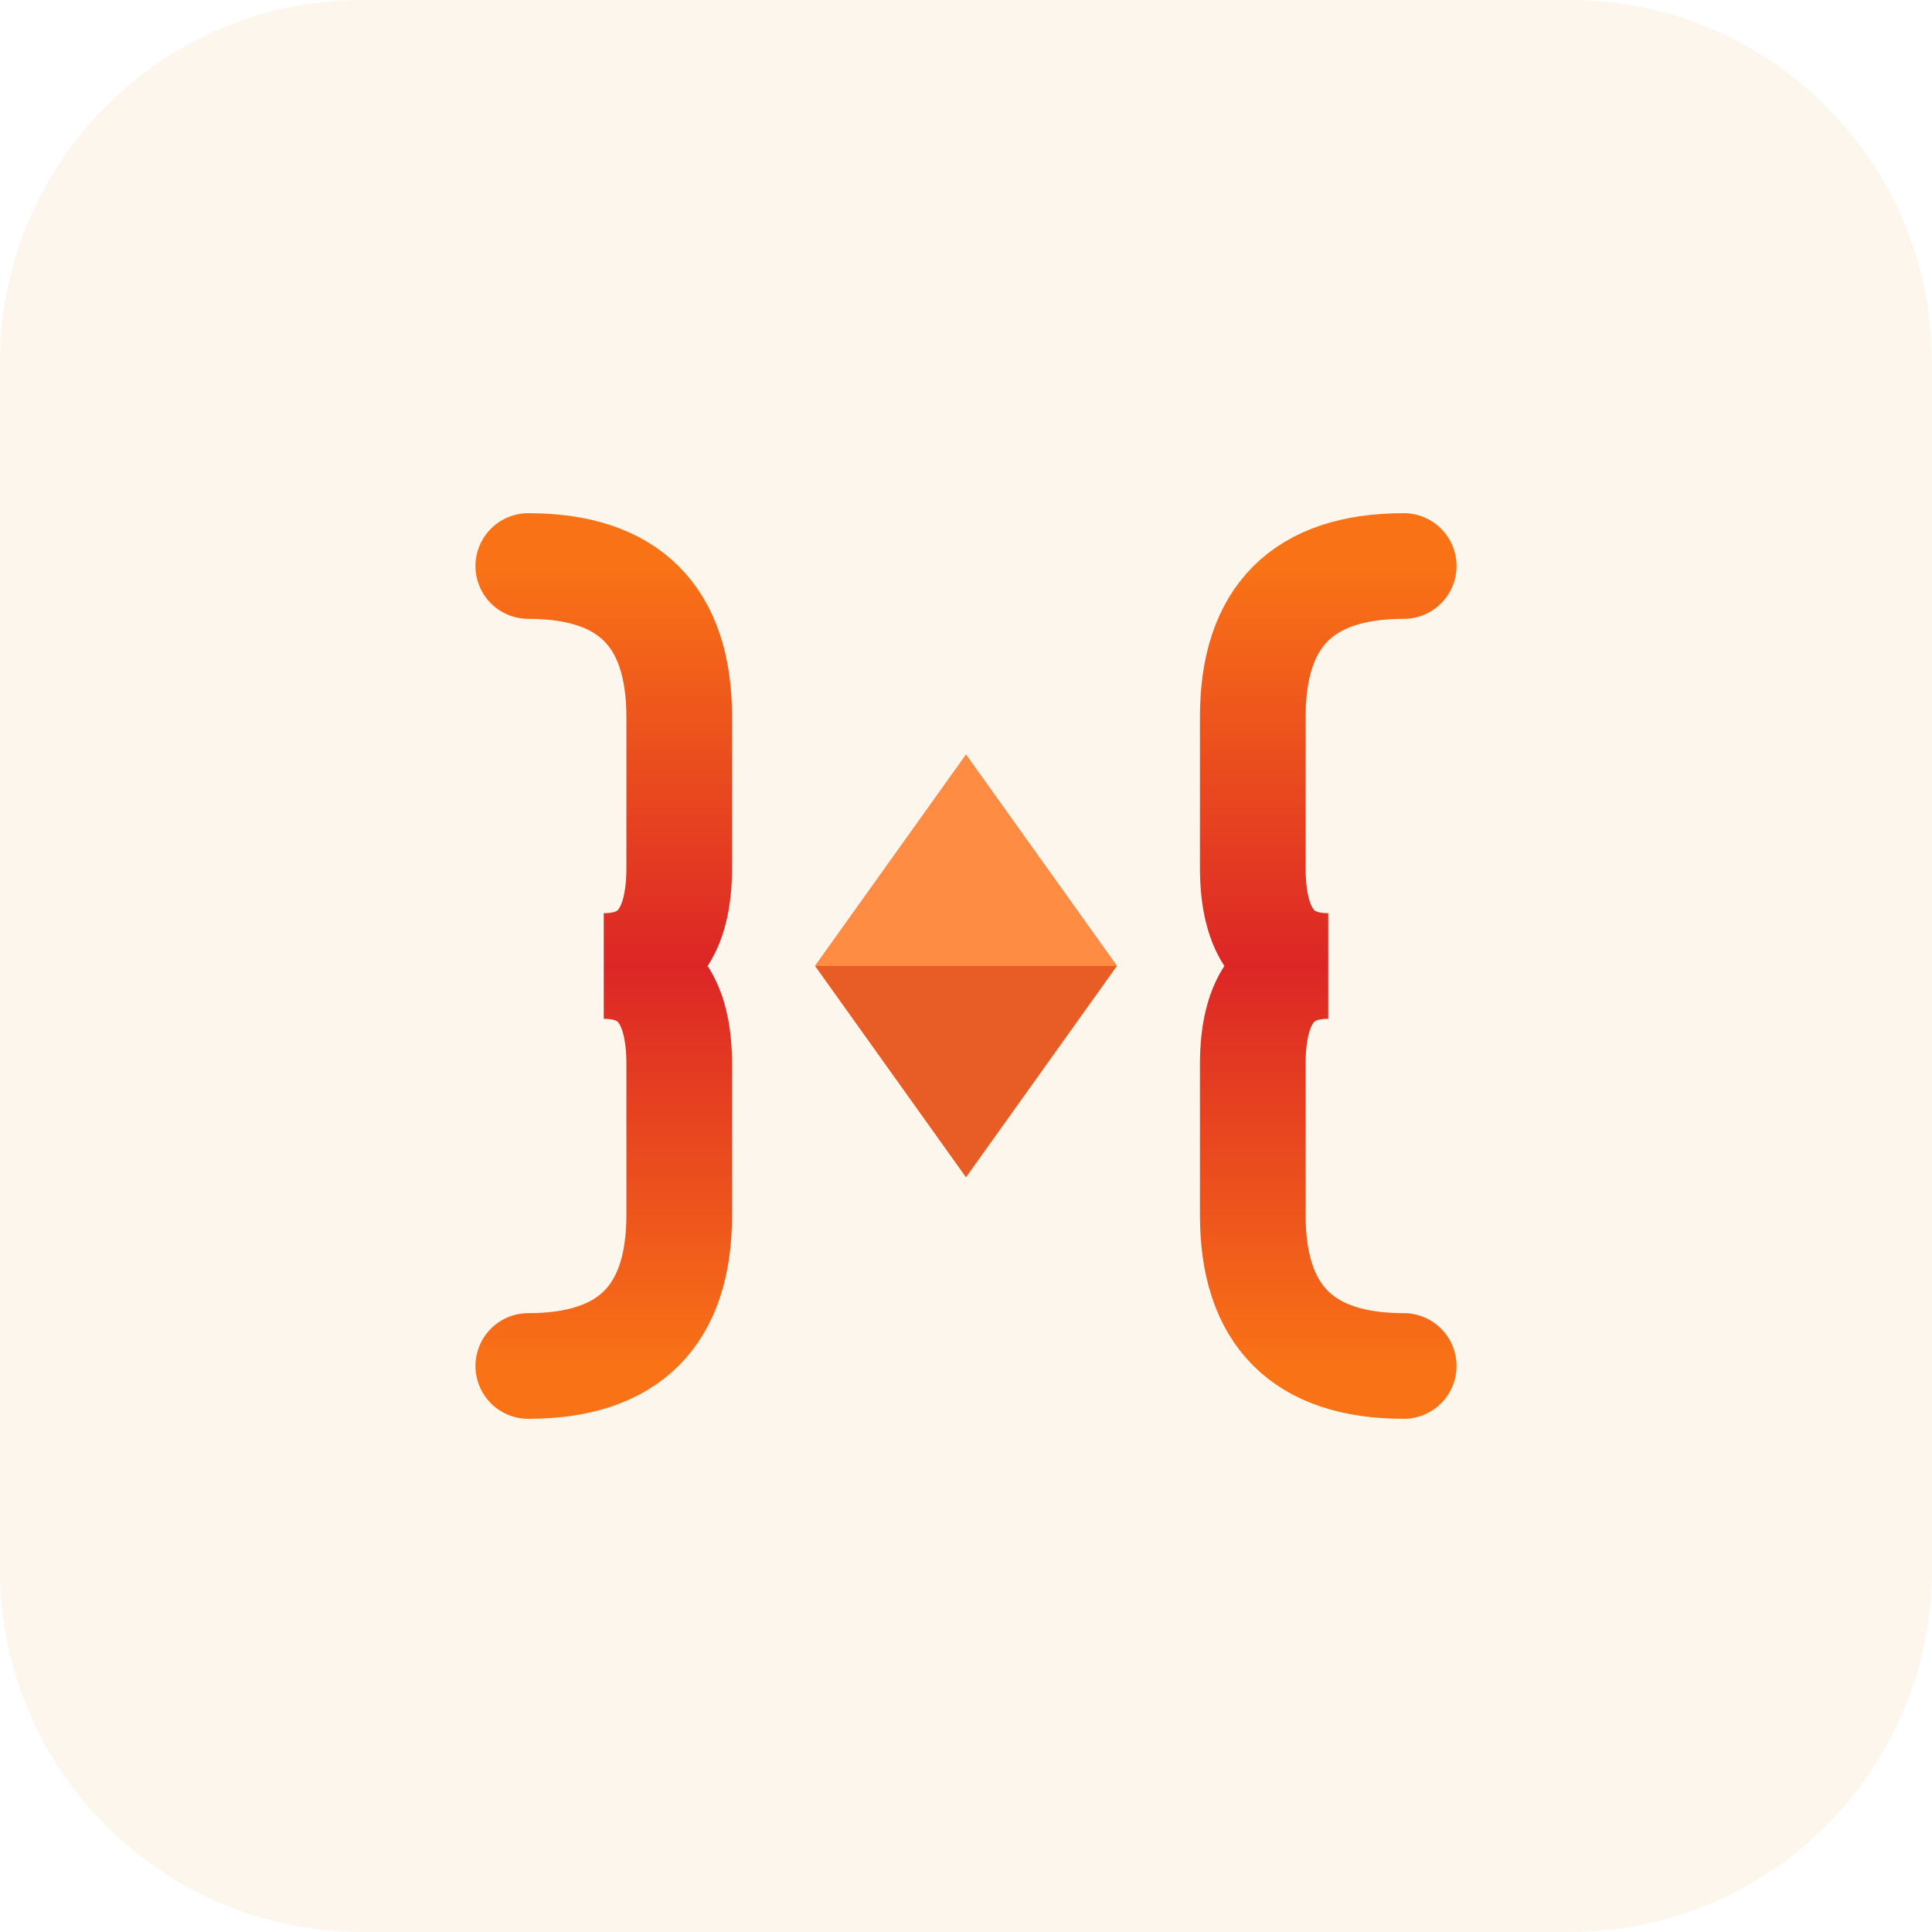
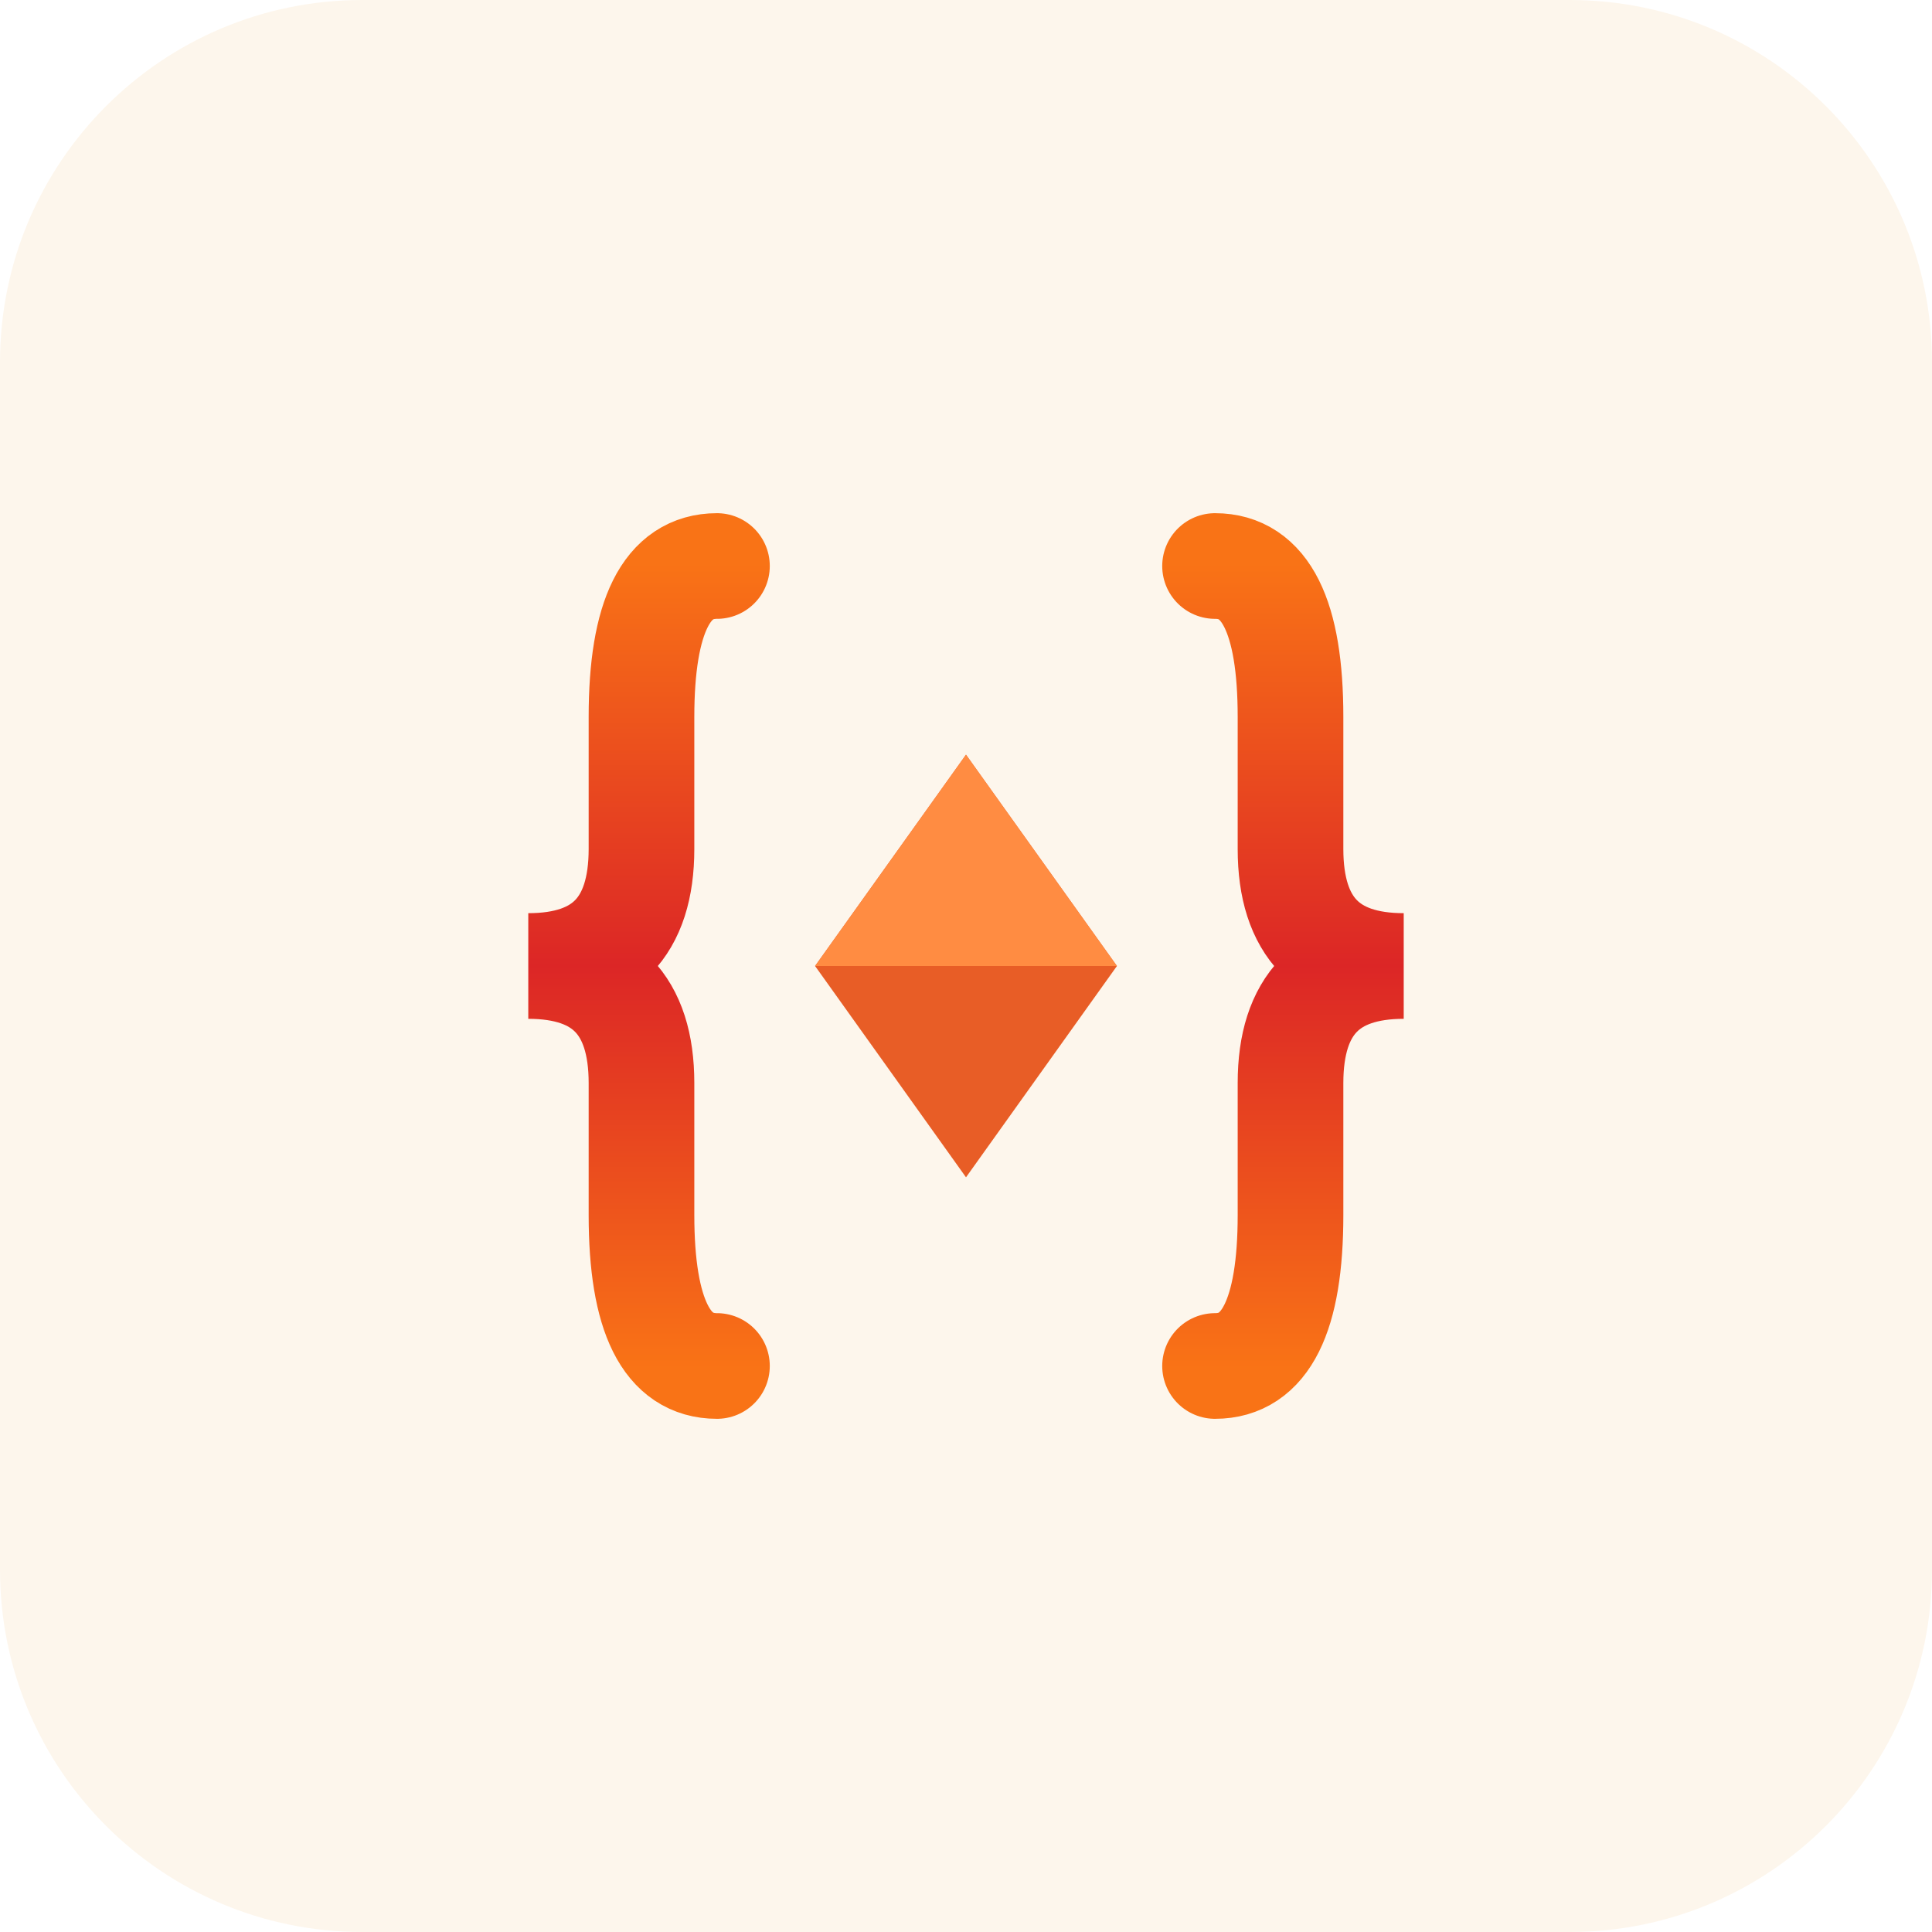
<svg xmlns="http://www.w3.org/2000/svg" viewBox="0 0 512 512" fill="none">
  <rect width="512" height="512" rx="96" fill="#FDF6EC" />
  <defs>
    <linearGradient id="brace-sunset" x1="0" y1="0" x2="0" y2="1">
      <stop offset="0%" stop-color="#F97316" />
      <stop offset="50%" stop-color="#DC2626" />
      <stop offset="100%" stop-color="#F97316" />
    </linearGradient>
  </defs>
-   <path d="M140 150 Q180 150 180 190 L180 230 Q180 256 160 256 Q180 256 180 282 L180 322 Q180 362 140 362" stroke="url(#brace-sunset)" stroke-width="28" stroke-linecap="round" fill="none" />
-   <path d="M372 150 Q332 150 332 190 L332 230 Q332 256 352 256 Q332 256 332 282 L332 322 Q332 362 372 362" stroke="url(#brace-sunset)" stroke-width="28" stroke-linecap="round" fill="none" />
+   <path d="M190 150 Q170 150 170 190 L170 225 Q170 256 140 256 Q170 256 170 287 L170 322 Q170 362 190 362" stroke="url(#brace-sunset)" stroke-width="28" stroke-linecap="round" fill="none" />
+   <path d="M322 150 Q342 150 342 190 L342 225 Q342 256 372 256 Q342 256 342 287 L342 322 Q342 362 322 362" stroke="url(#brace-sunset)" stroke-width="28" stroke-linecap="round" fill="none" />
  <polygon points="256,200 296,256 256,312 216,256" fill="#E85D26" />
  <polygon points="256,200 296,256 256,256 216,256" fill="#FF8C42" />
</svg>
